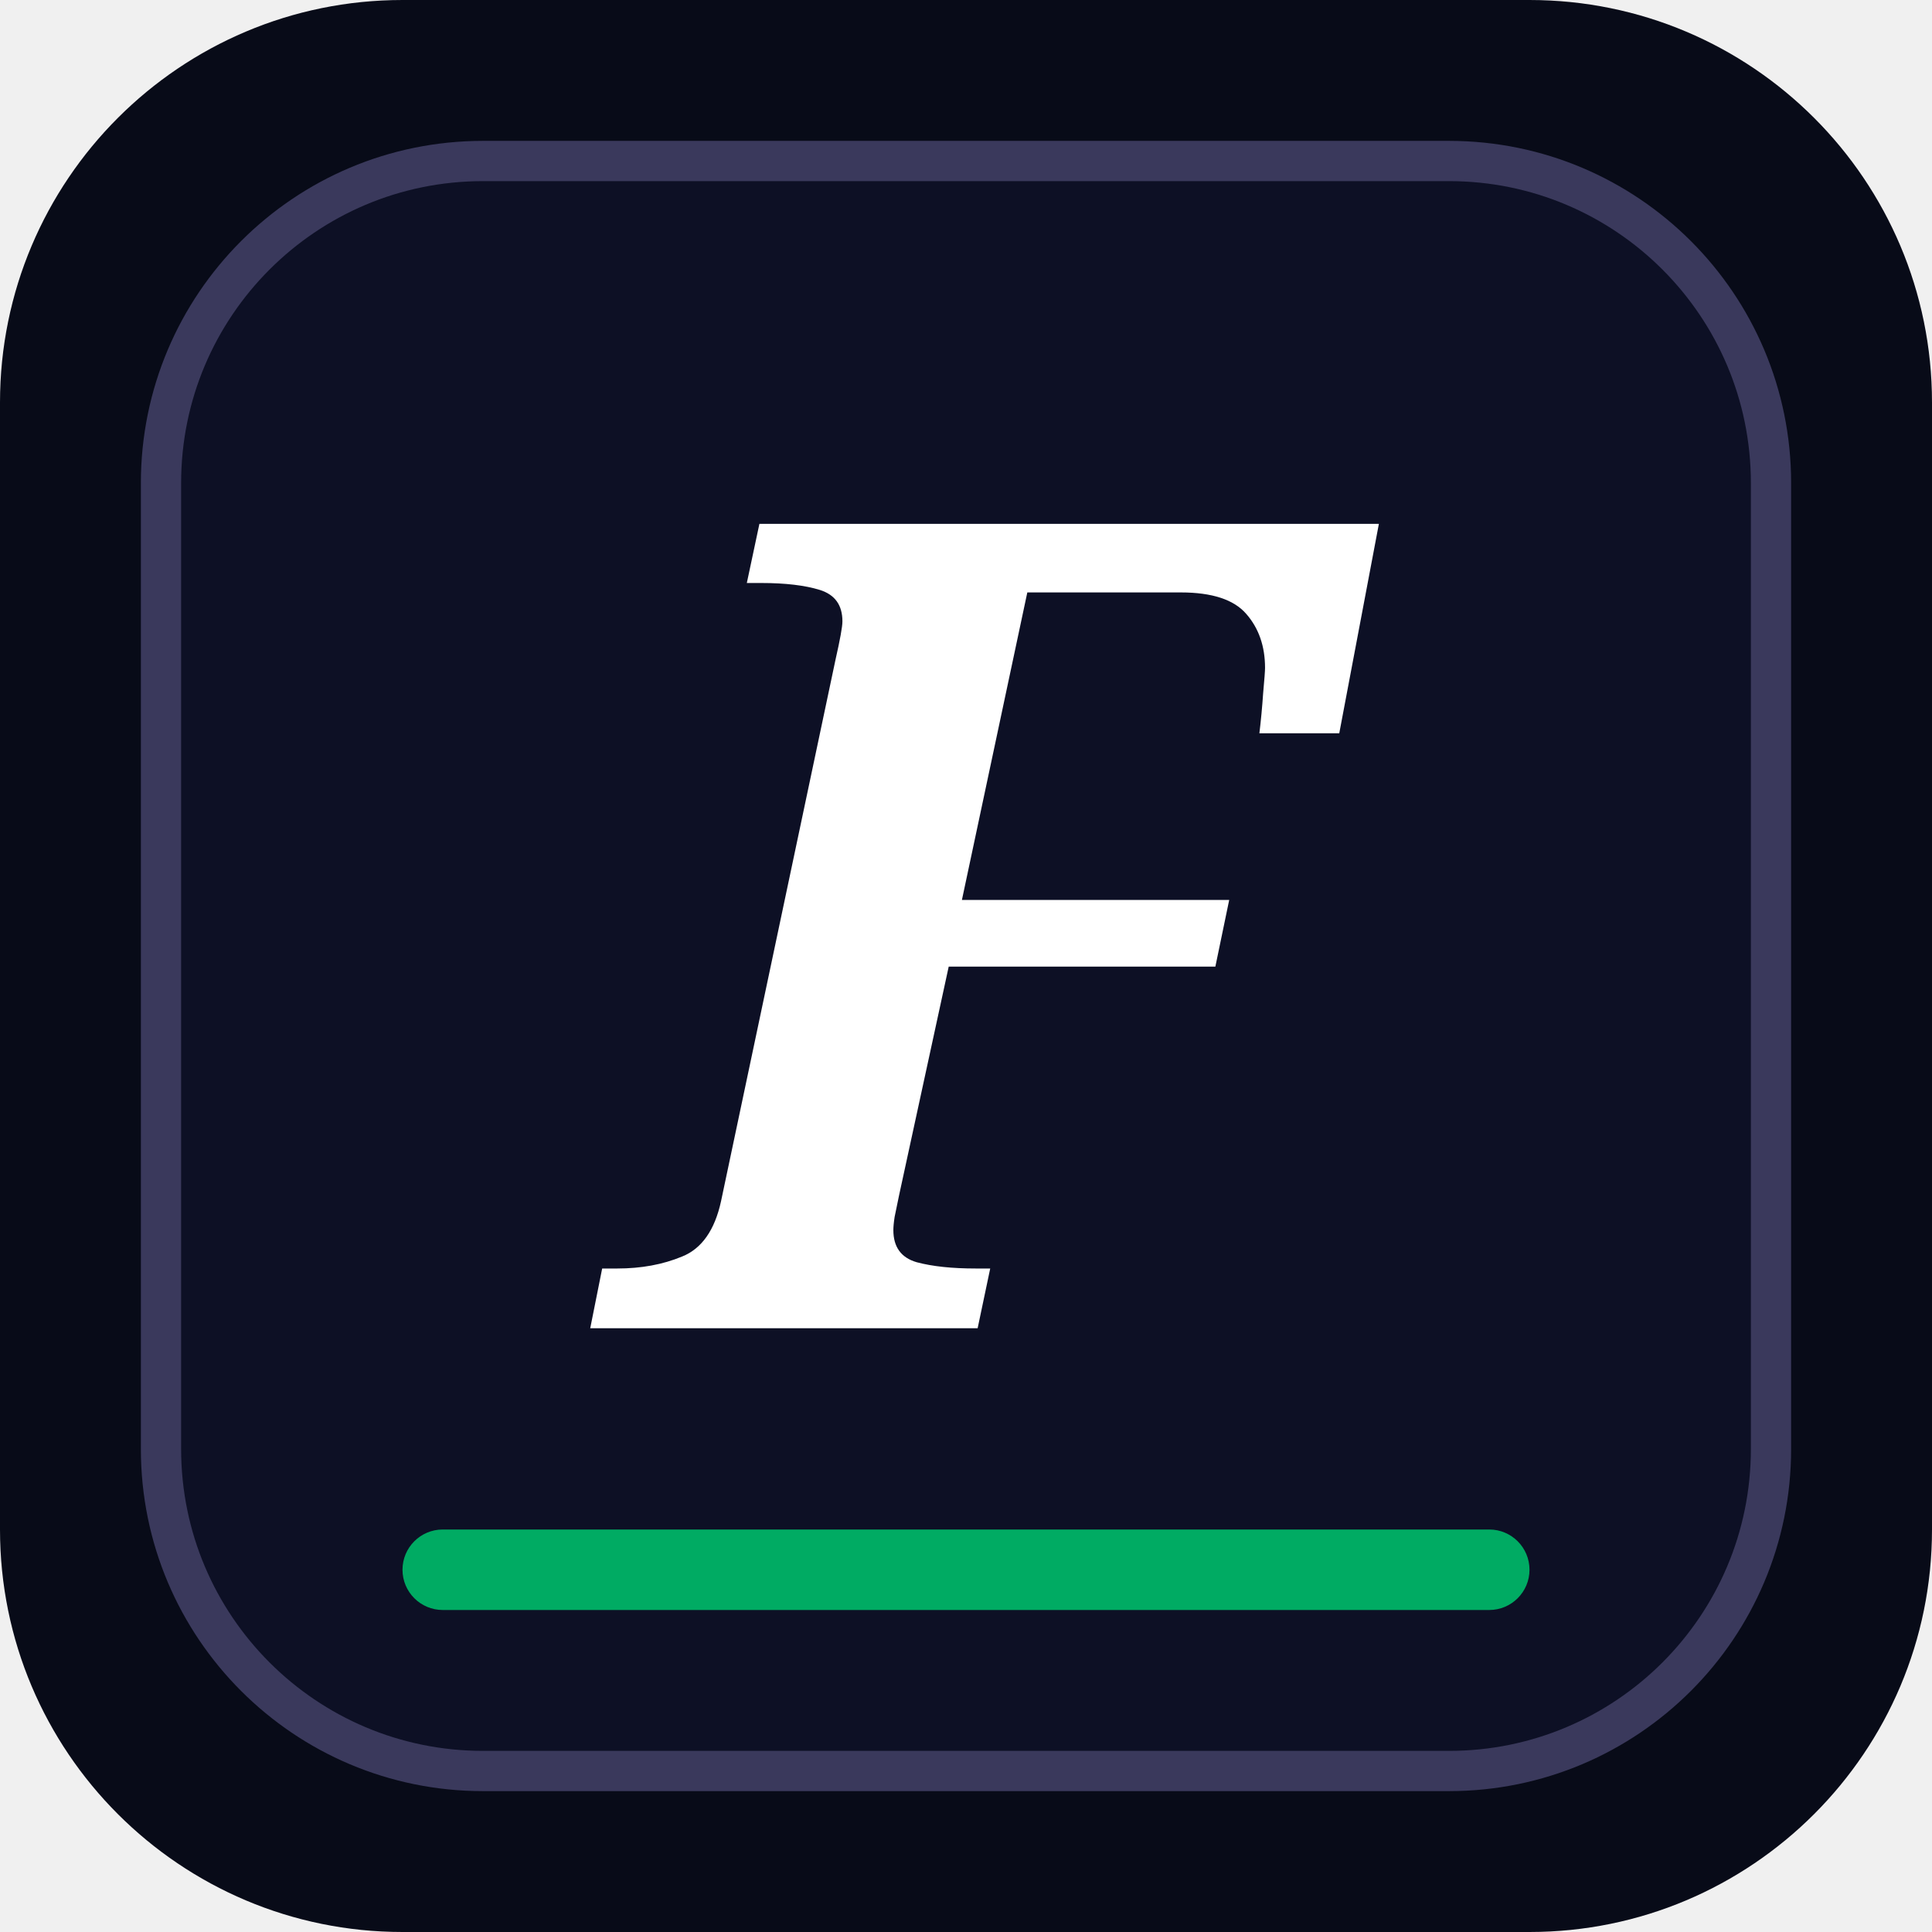
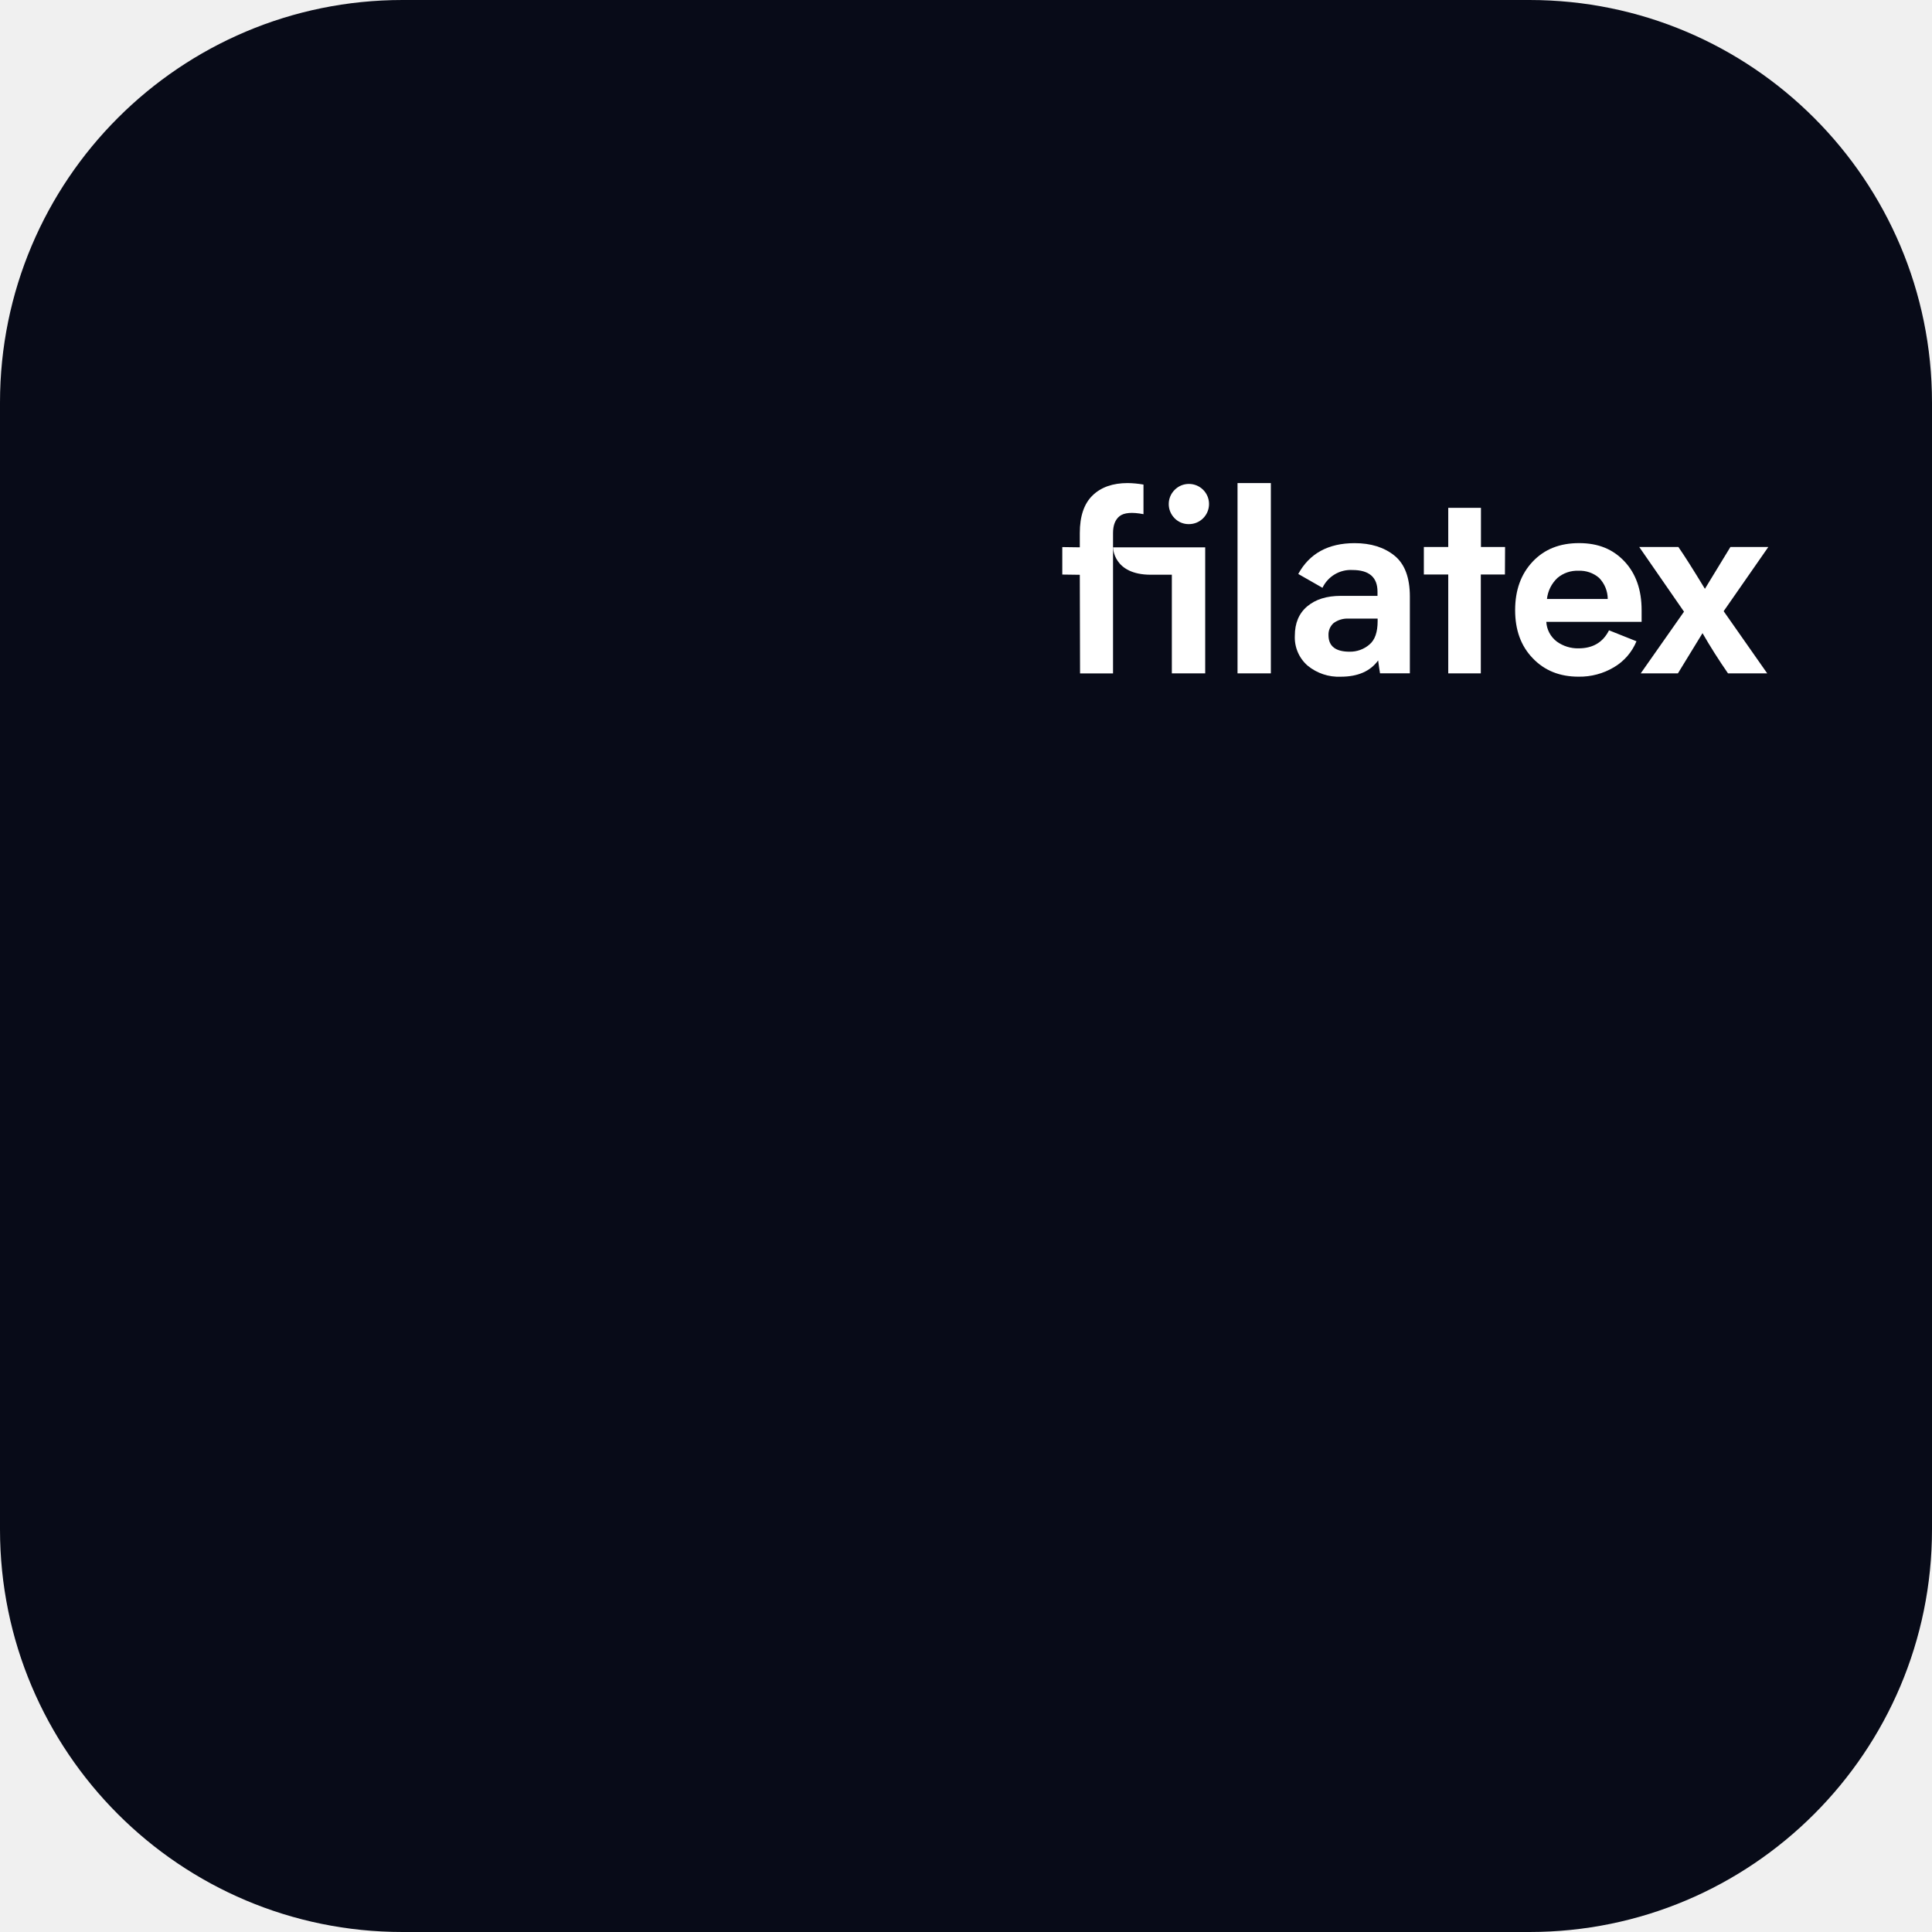
<svg xmlns="http://www.w3.org/2000/svg" width="48" height="48" viewBox="0 0 48 48">
  <rect width="48" height="48" rx="10" fill="#080b18" />
-   <rect x="4" y="4" width="40" height="40" rx="8" fill="#0d1025" stroke="#3A395C" stroke-width="1" />
-   <text x="24" y="33" text-anchor="middle" font-family="serif" font-weight="800" font-size="28" font-style="italic" fill="#ffffff">F</text>
-   <rect x="10" y="38" width="28" height="2" rx="1" fill="#00ab63" />
+   <g transform="translate(4, 12) scale(0.085)">
+     <style>.f1{fill:#fff;}</style>
+     <path class="f1" d="M280.23,9.66c1.27-.98,3.57-1.2,6.94-.55V.46c-1.53-.27-3.07-.42-4.62-.44-4.36,0-7.77,1.2-10.25,3.6-2.51,2.43-3.74,6.1-3.74,11.01v4.17l-5.12-.07v8.03l5.12.07.07,28.83h9.64V14.63c0-2.29.65-3.96,1.96-4.98Z" />
+     <path class="f1" d="M300.47,12.02c3.25,0,5.87-2.65,5.86-5.89,0-3.25-2.65-5.87-5.89-5.86-1.56,0-3.05.62-4.14,1.72-2.31,2.28-2.33,6-.04,8.31.01.01.03.03.04.04,1.1,1.11,2.61,1.71,4.17,1.68Z" />
+     <path class="f1" d="M289.3,26.81h6.16v28.83h9.75V18.81h-26.94s0,8,11.03,8Z" />
+     <path class="f1" d="M314.66.02h9.74v55.62h-9.74V.02Z" />
+     <path class="f1" d="M356.31,55.64c-.19-1.09-.36-2.36-.55-3.78-2.29,3.16-5.93,4.76-10.94,4.76-3.51.15-6.95-1-9.67-3.23-2.52-2.19-3.9-5.42-3.74-8.76,0-3.67,1.2-6.54,3.63-8.58s5.67-3.06,9.8-3.06h10.73v-1.23c0-4.21-2.44-6.32-7.31-6.33-3.71-.21-7.17,1.85-8.77,5.2l-7.08-4.04c3.27-5.99,8.75-9,16.47-9.01,4.72,0,8.61,1.2,11.63,3.63s4.52,6.44,4.52,11.96v22.46h-8.71ZM355.61,39.64h-8.46c-1.56-.09-3.1.36-4.37,1.27-1.03.89-1.59,2.21-1.53,3.57,0,3.23,2.08,4.83,6.18,4.83,2.1.03,4.15-.7,5.75-2.07,1.64-1.34,2.43-3.63,2.43-6.86v-.74Z" />
+     <path class="f1" d="M392.82,26.74h-7.05v28.9h-9.52v-28.9h-7.13v-8.03h7.13V7.26h9.56v11.45h7.05l-.04,8.03Z" />
+     <path class="f1" d="M432.76,40.59h-27.85c.13,2.29,1.26,4.4,3.1,5.78,1.84,1.32,4.06,2.01,6.32,1.96,4.18,0,7.13-1.74,8.91-5.27l8.03,3.2c-1.31,3.18-3.62,5.85-6.58,7.59-3.13,1.87-6.72,2.82-10.36,2.76-5.49,0-9.94-1.79-13.37-5.38-3.46-3.57-5.16-8.25-5.16-14.07s1.7-10.54,5.12-14.17,7.92-5.42,13.56-5.42,9.92,1.78,13.27,5.34c3.35,3.56,5.02,8.33,5.02,14.25v3.42ZM408.16,27.76c-1.72,1.62-2.8,3.8-3.06,6.14h17.77c-.01-2.31-.92-4.53-2.54-6.18-1.66-1.43-3.81-2.17-6-2.07-2.25-.1-4.45.65-6.17,2.11h0Z" />
+     <path class="f1" d="M445.16,37.61l-13.08-18.9h11.44c1.72,2.47,4.3,6.54,7.75,12.22l7.45-12.22h11.08l-13.05,18.76,12.73,18.17h-11.46c-2.72-3.92-5.23-7.89-7.45-11.75l-7.19,11.75h-10.87l12.65-18.03Z" />
+   </g>
</svg>
